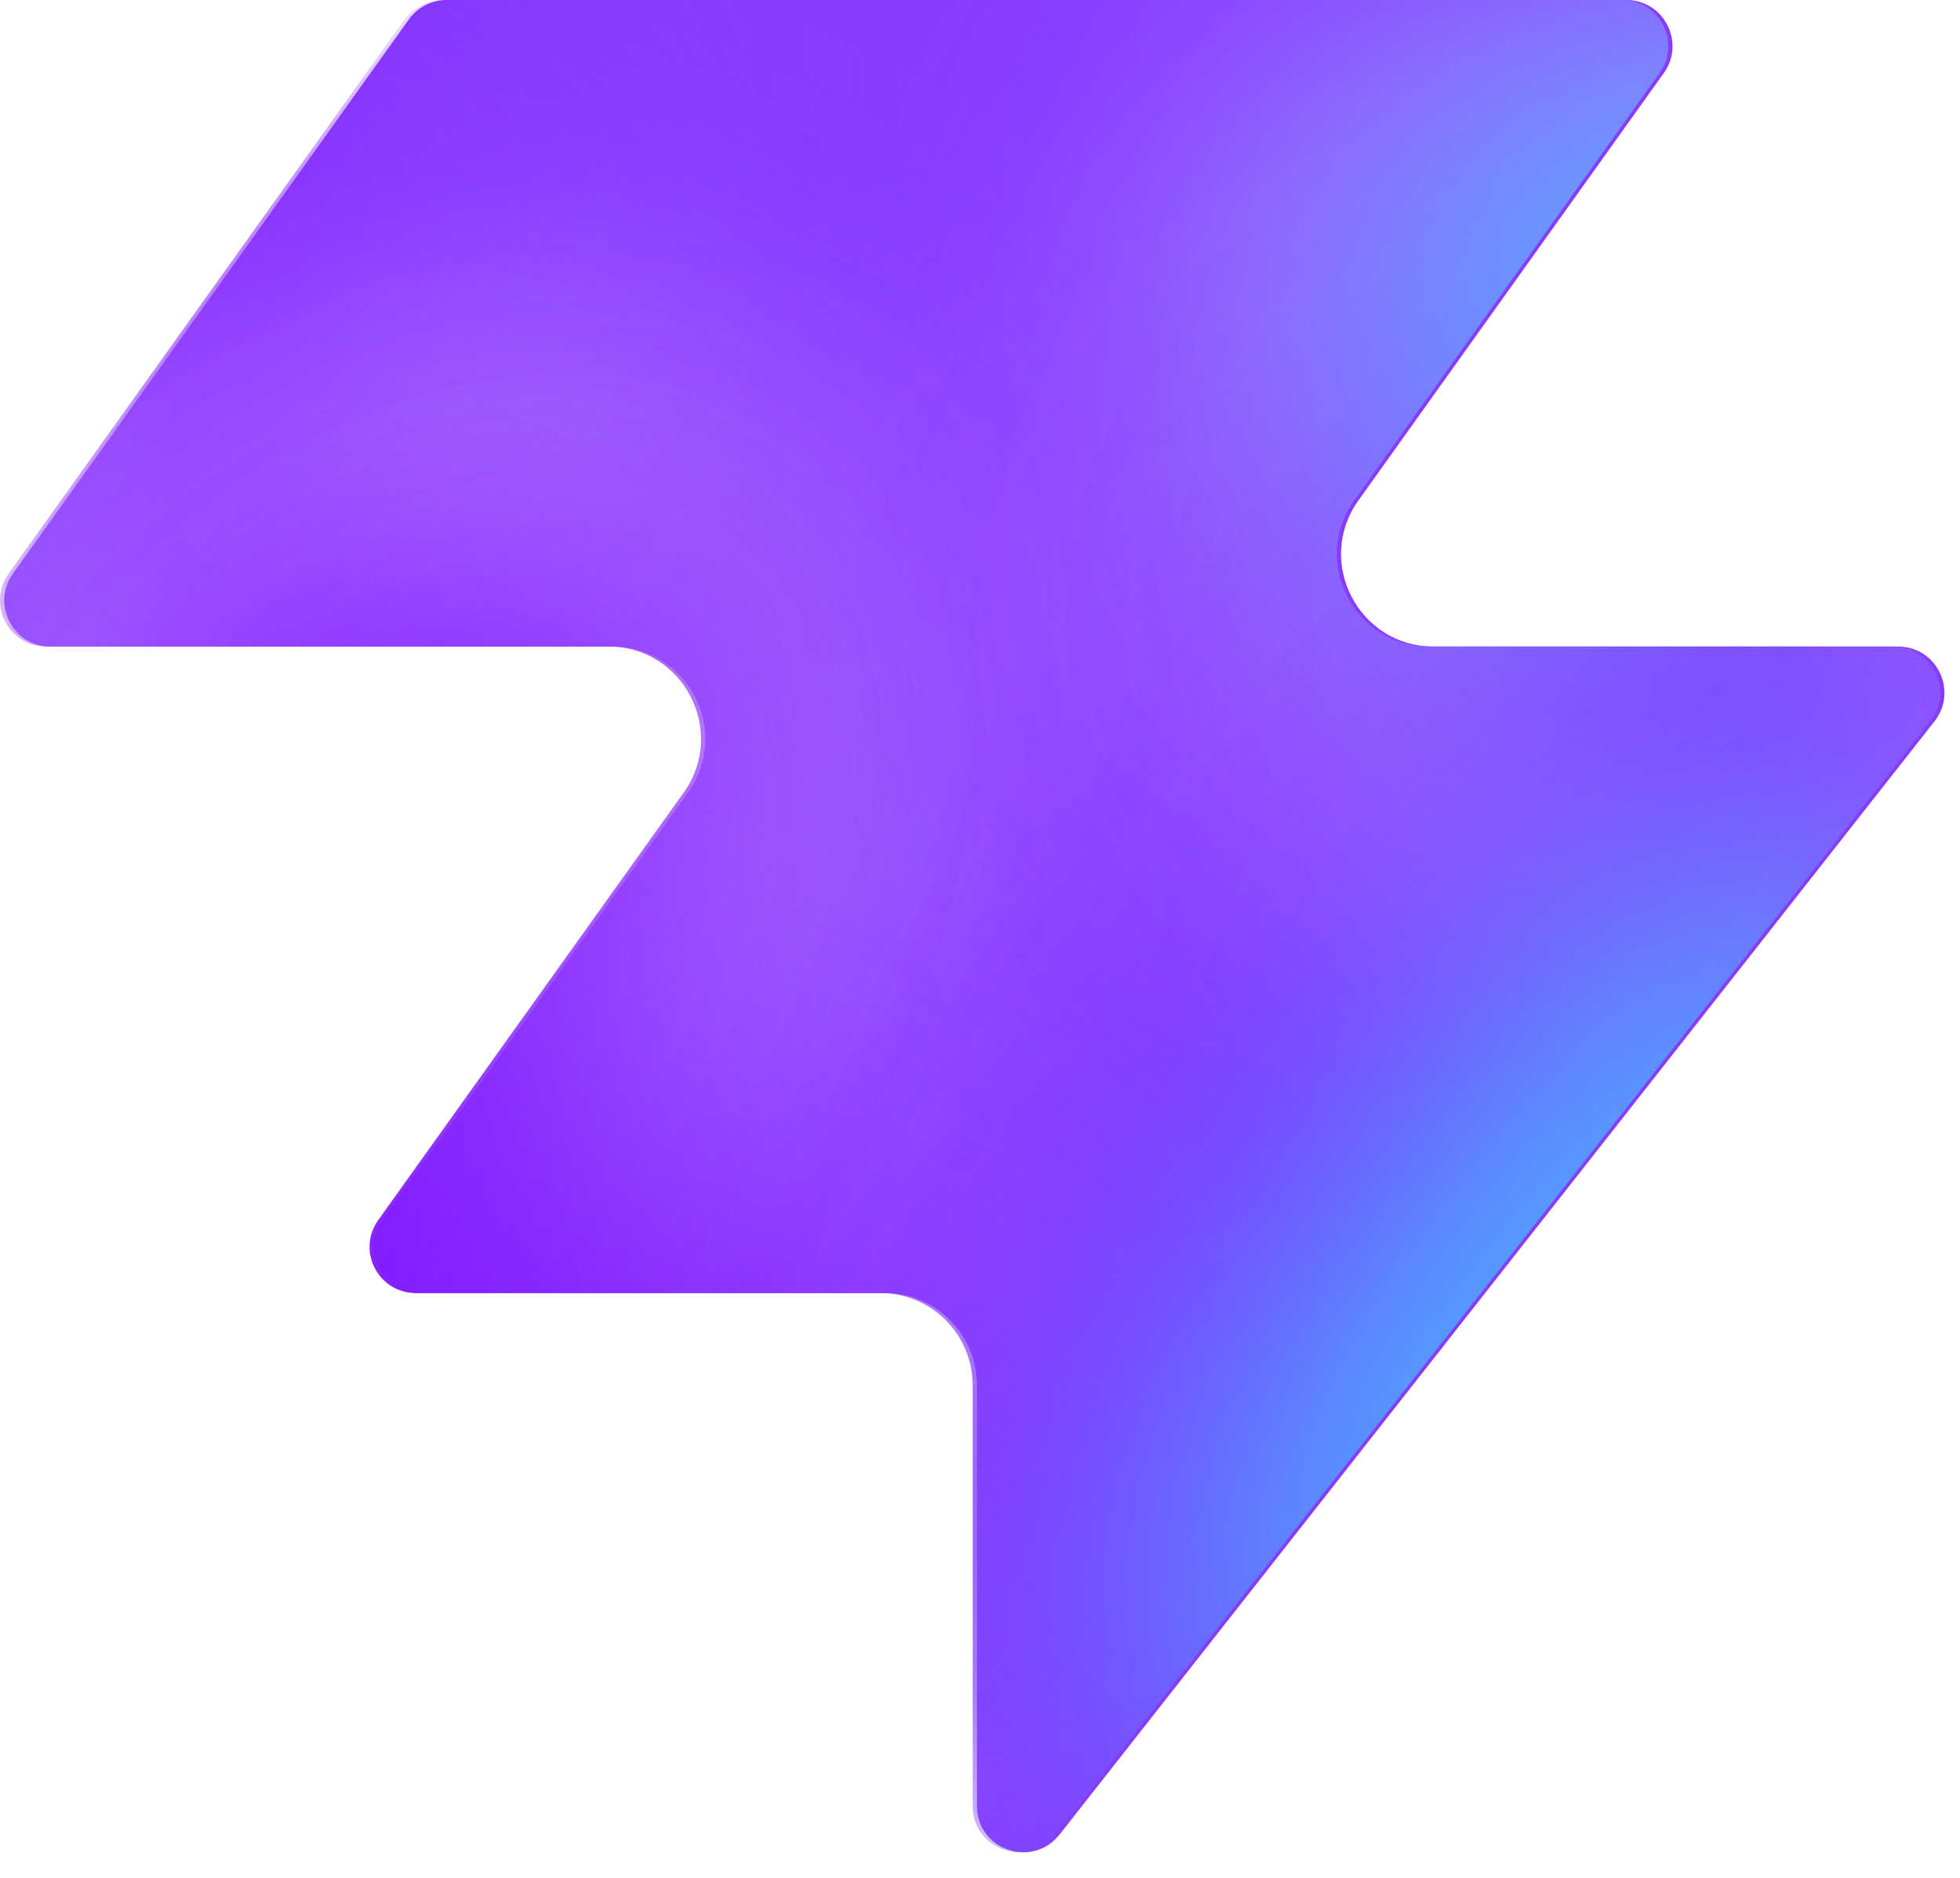
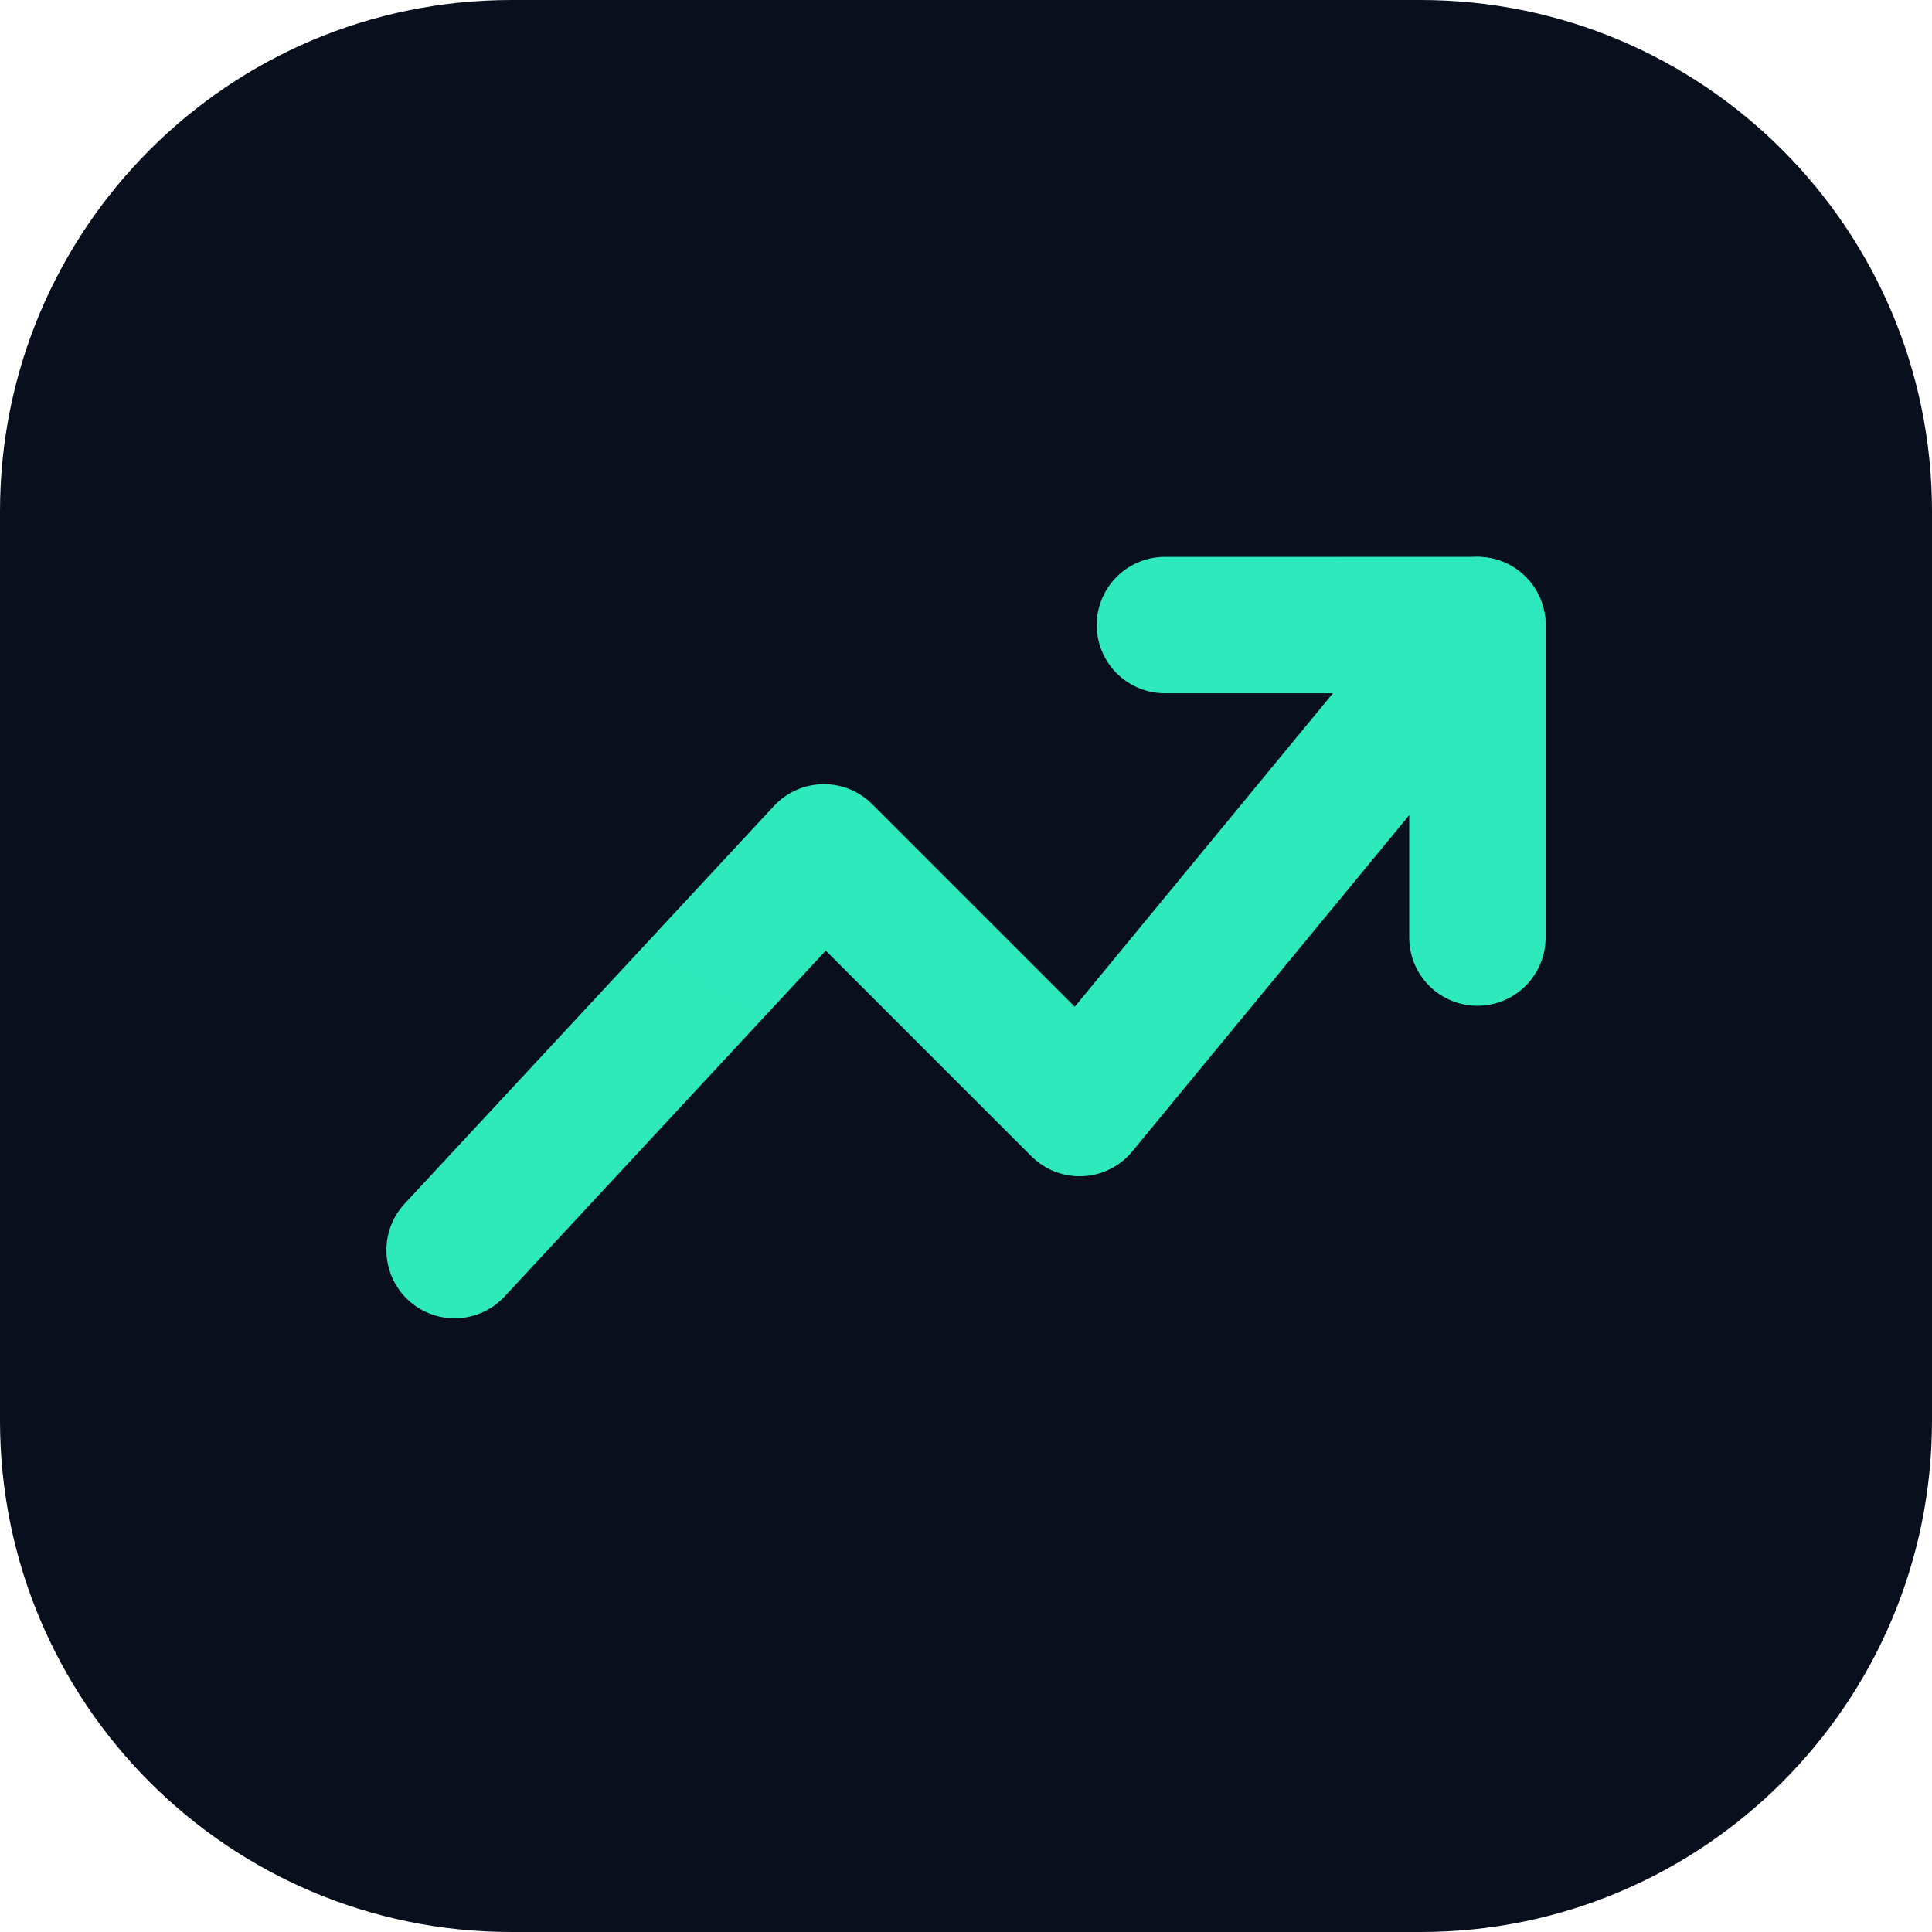
- <svg xmlns="http://www.w3.org/2000/svg" width="48" height="46" fill="none" viewBox="0 0 48 46">
-   <path fill="#863bff" d="M25.946 44.938c-.664.845-2.021.375-2.021-.698V33.937a2.26 2.26 0 0 0-2.262-2.262H10.287c-.92 0-1.456-1.04-.92-1.788l7.48-10.471c1.07-1.497 0-3.578-1.842-3.578H1.237c-.92 0-1.456-1.04-.92-1.788L10.013.474c.214-.297.556-.474.92-.474h28.894c.92 0 1.456 1.04.92 1.788l-7.48 10.471c-1.07 1.498 0 3.579 1.842 3.579h11.377c.943 0 1.473 1.088.89 1.83L25.947 44.94z" style="fill:#863bff;fill:color(display-p3 .525 .23 1);fill-opacity:1" />
-   <mask id="a" width="48" height="46" x="0" y="0" maskUnits="userSpaceOnUse" style="mask-type:alpha">
-     <path fill="#000" d="M25.842 44.938c-.664.844-2.021.375-2.021-.698V33.937a2.26 2.26 0 0 0-2.262-2.262H10.183c-.92 0-1.456-1.04-.92-1.788l7.48-10.471c1.07-1.498 0-3.579-1.842-3.579H1.133c-.92 0-1.456-1.04-.92-1.787L9.91.473c.214-.297.556-.474.92-.474h28.894c.92 0 1.456 1.04.92 1.788l-7.48 10.471c-1.07 1.498 0 3.578 1.842 3.578h11.377c.943 0 1.473 1.088.89 1.832L25.843 44.94z" style="fill:#000;fill-opacity:1" />
-   </mask>
-   <g mask="url(#a)">
-     <g filter="url(#b)">
-       <ellipse cx="5.508" cy="14.704" fill="#ede6ff" rx="5.508" ry="14.704" style="fill:#ede6ff;fill:color(display-p3 .927 .903 1);fill-opacity:1" transform="matrix(.00324 1 1 -.00324 -4.47 31.516)" />
-     </g>
-     <g filter="url(#c)">
-       <ellipse cx="10.399" cy="29.851" fill="#ede6ff" rx="10.399" ry="29.851" style="fill:#ede6ff;fill:color(display-p3 .927 .903 1);fill-opacity:1" transform="matrix(.00324 1 1 -.00324 -39.328 7.883)" />
-     </g>
-     <g filter="url(#d)">
-       <ellipse cx="5.508" cy="30.487" fill="#7e14ff" rx="5.508" ry="30.487" style="fill:#7e14ff;fill:color(display-p3 .492 .077 1);fill-opacity:1" transform="rotate(89.814 -25.913 -14.639)scale(1 -1)" />
-     </g>
-     <g filter="url(#e)">
-       <ellipse cx="5.508" cy="30.599" fill="#7e14ff" rx="5.508" ry="30.599" style="fill:#7e14ff;fill:color(display-p3 .492 .077 1);fill-opacity:1" transform="rotate(89.814 -32.644 -3.334)scale(1 -1)" />
-     </g>
-     <g filter="url(#f)">
-       <ellipse cx="5.508" cy="30.599" fill="#7e14ff" rx="5.508" ry="30.599" style="fill:#7e14ff;fill:color(display-p3 .492 .077 1);fill-opacity:1" transform="matrix(.00324 1 1 -.00324 -34.34 30.47)" />
-     </g>
-     <g filter="url(#g)">
-       <ellipse cx="14.072" cy="22.078" fill="#ede6ff" rx="14.072" ry="22.078" style="fill:#ede6ff;fill:color(display-p3 .927 .903 1);fill-opacity:1" transform="rotate(93.35 24.506 48.493)scale(-1 1)" />
-     </g>
-     <g filter="url(#h)">
-       <ellipse cx="3.47" cy="21.501" fill="#7e14ff" rx="3.47" ry="21.501" style="fill:#7e14ff;fill:color(display-p3 .492 .077 1);fill-opacity:1" transform="rotate(89.009 28.708 47.59)scale(-1 1)" />
-     </g>
-     <g filter="url(#i)">
-       <ellipse cx="3.47" cy="21.501" fill="#7e14ff" rx="3.47" ry="21.501" style="fill:#7e14ff;fill:color(display-p3 .492 .077 1);fill-opacity:1" transform="rotate(89.009 28.708 47.59)scale(-1 1)" />
-     </g>
-     <g filter="url(#j)">
-       <ellipse cx=".387" cy="8.972" fill="#7e14ff" rx="4.407" ry="29.108" style="fill:#7e14ff;fill:color(display-p3 .492 .077 1);fill-opacity:1" transform="rotate(39.51 .387 8.972)" />
-     </g>
-     <g filter="url(#k)">
-       <ellipse cx="47.523" cy="-6.092" fill="#7e14ff" rx="4.407" ry="29.108" style="fill:#7e14ff;fill:color(display-p3 .492 .077 1);fill-opacity:1" transform="rotate(37.892 47.523 -6.092)" />
-     </g>
-     <g filter="url(#l)">
-       <ellipse cx="41.412" cy="6.333" fill="#47bfff" rx="5.971" ry="9.665" style="fill:#47bfff;fill:color(display-p3 .28 .748 1);fill-opacity:1" transform="rotate(37.892 41.412 6.333)" />
-     </g>
-     <g filter="url(#m)">
-       <ellipse cx="-1.879" cy="38.332" fill="#7e14ff" rx="4.407" ry="29.108" style="fill:#7e14ff;fill:color(display-p3 .492 .077 1);fill-opacity:1" transform="rotate(37.892 -1.88 38.332)" />
-     </g>
-     <g filter="url(#n)">
-       <ellipse cx="-1.879" cy="38.332" fill="#7e14ff" rx="4.407" ry="29.108" style="fill:#7e14ff;fill:color(display-p3 .492 .077 1);fill-opacity:1" transform="rotate(37.892 -1.88 38.332)" />
-     </g>
-     <g filter="url(#o)">
-       <ellipse cx="35.651" cy="29.907" fill="#7e14ff" rx="4.407" ry="29.108" style="fill:#7e14ff;fill:color(display-p3 .492 .077 1);fill-opacity:1" transform="rotate(37.892 35.651 29.907)" />
-     </g>
-     <g filter="url(#p)">
-       <ellipse cx="38.418" cy="32.4" fill="#47bfff" rx="5.971" ry="15.297" style="fill:#47bfff;fill:color(display-p3 .28 .748 1);fill-opacity:1" transform="rotate(37.892 38.418 32.4)" />
-     </g>
-   </g>
+ <svg xmlns="http://www.w3.org/2000/svg" width="34" height="34" viewBox="0 0 34 34" fill="none">
  <defs>
-     <filter id="b" width="60.045" height="41.654" x="-19.77" y="16.149" color-interpolation-filters="sRGB" filterUnits="userSpaceOnUse">
-       <feFlood flood-opacity="0" result="BackgroundImageFix" />
-       <feBlend in="SourceGraphic" in2="BackgroundImageFix" result="shape" />
-       <feGaussianBlur result="effect1_foregroundBlur_2002_17158" stdDeviation="7.659" />
-     </filter>
-     <filter id="c" width="90.34" height="51.437" x="-54.613" y="-7.533" color-interpolation-filters="sRGB" filterUnits="userSpaceOnUse">
-       <feFlood flood-opacity="0" result="BackgroundImageFix" />
-       <feBlend in="SourceGraphic" in2="BackgroundImageFix" result="shape" />
-       <feGaussianBlur result="effect1_foregroundBlur_2002_17158" stdDeviation="7.659" />
-     </filter>
-     <filter id="d" width="79.355" height="29.4" x="-49.64" y="2.03" color-interpolation-filters="sRGB" filterUnits="userSpaceOnUse">
-       <feFlood flood-opacity="0" result="BackgroundImageFix" />
-       <feBlend in="SourceGraphic" in2="BackgroundImageFix" result="shape" />
-       <feGaussianBlur result="effect1_foregroundBlur_2002_17158" stdDeviation="4.596" />
-     </filter>
-     <filter id="e" width="79.579" height="29.4" x="-45.045" y="20.029" color-interpolation-filters="sRGB" filterUnits="userSpaceOnUse">
-       <feFlood flood-opacity="0" result="BackgroundImageFix" />
-       <feBlend in="SourceGraphic" in2="BackgroundImageFix" result="shape" />
-       <feGaussianBlur result="effect1_foregroundBlur_2002_17158" stdDeviation="4.596" />
-     </filter>
-     <filter id="f" width="79.579" height="29.4" x="-43.513" y="21.178" color-interpolation-filters="sRGB" filterUnits="userSpaceOnUse">
-       <feFlood flood-opacity="0" result="BackgroundImageFix" />
-       <feBlend in="SourceGraphic" in2="BackgroundImageFix" result="shape" />
-       <feGaussianBlur result="effect1_foregroundBlur_2002_17158" stdDeviation="4.596" />
-     </filter>
-     <filter id="g" width="74.749" height="58.852" x="15.756" y="-17.901" color-interpolation-filters="sRGB" filterUnits="userSpaceOnUse">
-       <feFlood flood-opacity="0" result="BackgroundImageFix" />
-       <feBlend in="SourceGraphic" in2="BackgroundImageFix" result="shape" />
-       <feGaussianBlur result="effect1_foregroundBlur_2002_17158" stdDeviation="7.659" />
-     </filter>
-     <filter id="h" width="61.377" height="25.362" x="23.548" y="2.284" color-interpolation-filters="sRGB" filterUnits="userSpaceOnUse">
-       <feFlood flood-opacity="0" result="BackgroundImageFix" />
-       <feBlend in="SourceGraphic" in2="BackgroundImageFix" result="shape" />
-       <feGaussianBlur result="effect1_foregroundBlur_2002_17158" stdDeviation="4.596" />
-     </filter>
-     <filter id="i" width="61.377" height="25.362" x="23.548" y="2.284" color-interpolation-filters="sRGB" filterUnits="userSpaceOnUse">
-       <feFlood flood-opacity="0" result="BackgroundImageFix" />
-       <feBlend in="SourceGraphic" in2="BackgroundImageFix" result="shape" />
-       <feGaussianBlur result="effect1_foregroundBlur_2002_17158" stdDeviation="4.596" />
-     </filter>
-     <filter id="j" width="56.045" height="63.649" x="-27.636" y="-22.853" color-interpolation-filters="sRGB" filterUnits="userSpaceOnUse">
-       <feFlood flood-opacity="0" result="BackgroundImageFix" />
-       <feBlend in="SourceGraphic" in2="BackgroundImageFix" result="shape" />
-       <feGaussianBlur result="effect1_foregroundBlur_2002_17158" stdDeviation="4.596" />
-     </filter>
-     <filter id="k" width="54.814" height="64.646" x="20.116" y="-38.415" color-interpolation-filters="sRGB" filterUnits="userSpaceOnUse">
-       <feFlood flood-opacity="0" result="BackgroundImageFix" />
-       <feBlend in="SourceGraphic" in2="BackgroundImageFix" result="shape" />
-       <feGaussianBlur result="effect1_foregroundBlur_2002_17158" stdDeviation="4.596" />
-     </filter>
-     <filter id="l" width="33.541" height="35.313" x="24.641" y="-11.323" color-interpolation-filters="sRGB" filterUnits="userSpaceOnUse">
-       <feFlood flood-opacity="0" result="BackgroundImageFix" />
-       <feBlend in="SourceGraphic" in2="BackgroundImageFix" result="shape" />
-       <feGaussianBlur result="effect1_foregroundBlur_2002_17158" stdDeviation="4.596" />
-     </filter>
-     <filter id="m" width="54.814" height="64.646" x="-29.286" y="6.009" color-interpolation-filters="sRGB" filterUnits="userSpaceOnUse">
-       <feFlood flood-opacity="0" result="BackgroundImageFix" />
-       <feBlend in="SourceGraphic" in2="BackgroundImageFix" result="shape" />
-       <feGaussianBlur result="effect1_foregroundBlur_2002_17158" stdDeviation="4.596" />
-     </filter>
-     <filter id="n" width="54.814" height="64.646" x="-29.286" y="6.009" color-interpolation-filters="sRGB" filterUnits="userSpaceOnUse">
-       <feFlood flood-opacity="0" result="BackgroundImageFix" />
-       <feBlend in="SourceGraphic" in2="BackgroundImageFix" result="shape" />
-       <feGaussianBlur result="effect1_foregroundBlur_2002_17158" stdDeviation="4.596" />
-     </filter>
-     <filter id="o" width="54.814" height="64.646" x="8.244" y="-2.416" color-interpolation-filters="sRGB" filterUnits="userSpaceOnUse">
-       <feFlood flood-opacity="0" result="BackgroundImageFix" />
-       <feBlend in="SourceGraphic" in2="BackgroundImageFix" result="shape" />
-       <feGaussianBlur result="effect1_foregroundBlur_2002_17158" stdDeviation="4.596" />
-     </filter>
-     <filter id="p" width="39.409" height="43.623" x="18.713" y="10.588" color-interpolation-filters="sRGB" filterUnits="userSpaceOnUse">
-       <feFlood flood-opacity="0" result="BackgroundImageFix" />
-       <feBlend in="SourceGraphic" in2="BackgroundImageFix" result="shape" />
-       <feGaussianBlur result="effect1_foregroundBlur_2002_17158" stdDeviation="4.596" />
-     </filter>
+     <linearGradient id="g" x1="0" y1="34" x2="34" y2="0">
+       <stop offset="0%" stop-color="#39ff88" />
+       <stop offset="100%" stop-color="#22d3ee" />
+     </linearGradient>
  </defs>
+   <rect width="34" height="34" rx="9" fill="#0a0f1e" />
+   <path d="M8 22L14.5 15L19 19.5L26 11" stroke="url(#g)" stroke-width="2.4" stroke-linecap="round" stroke-linejoin="round" />
+   <path d="M20.5 11H26V16.5" stroke="url(#g)" stroke-width="2.4" stroke-linecap="round" stroke-linejoin="round" />
</svg>
